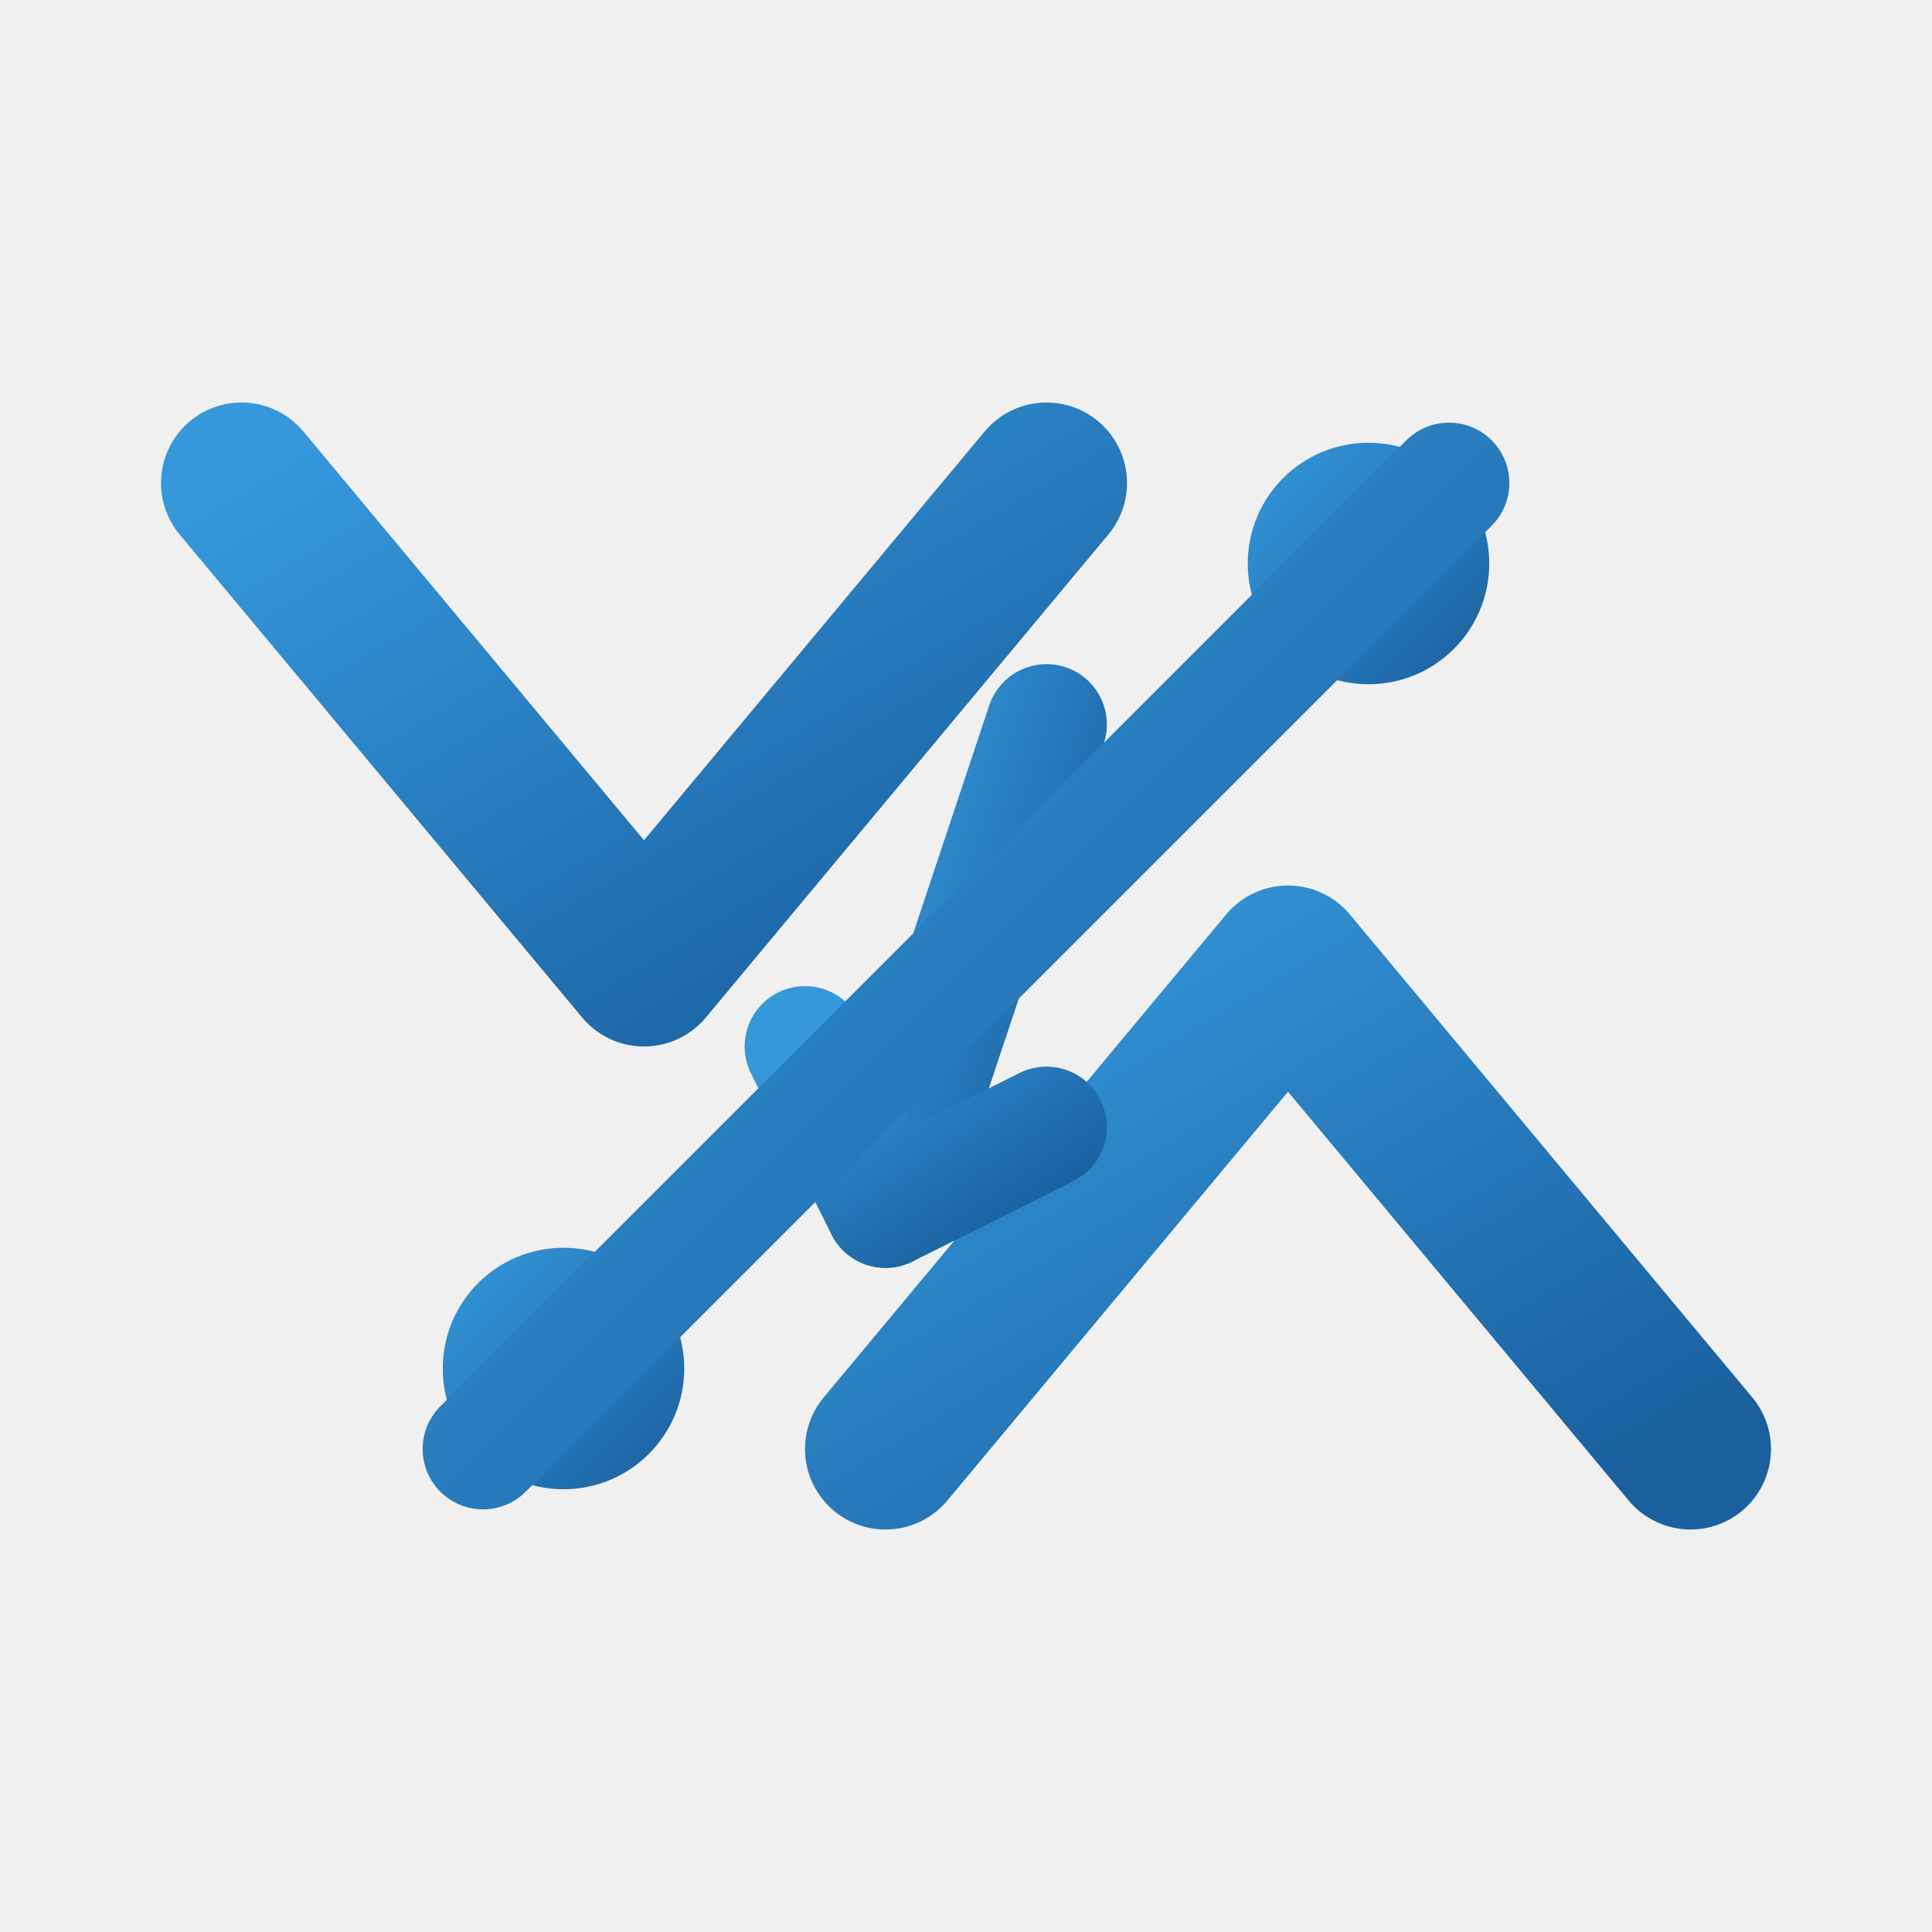
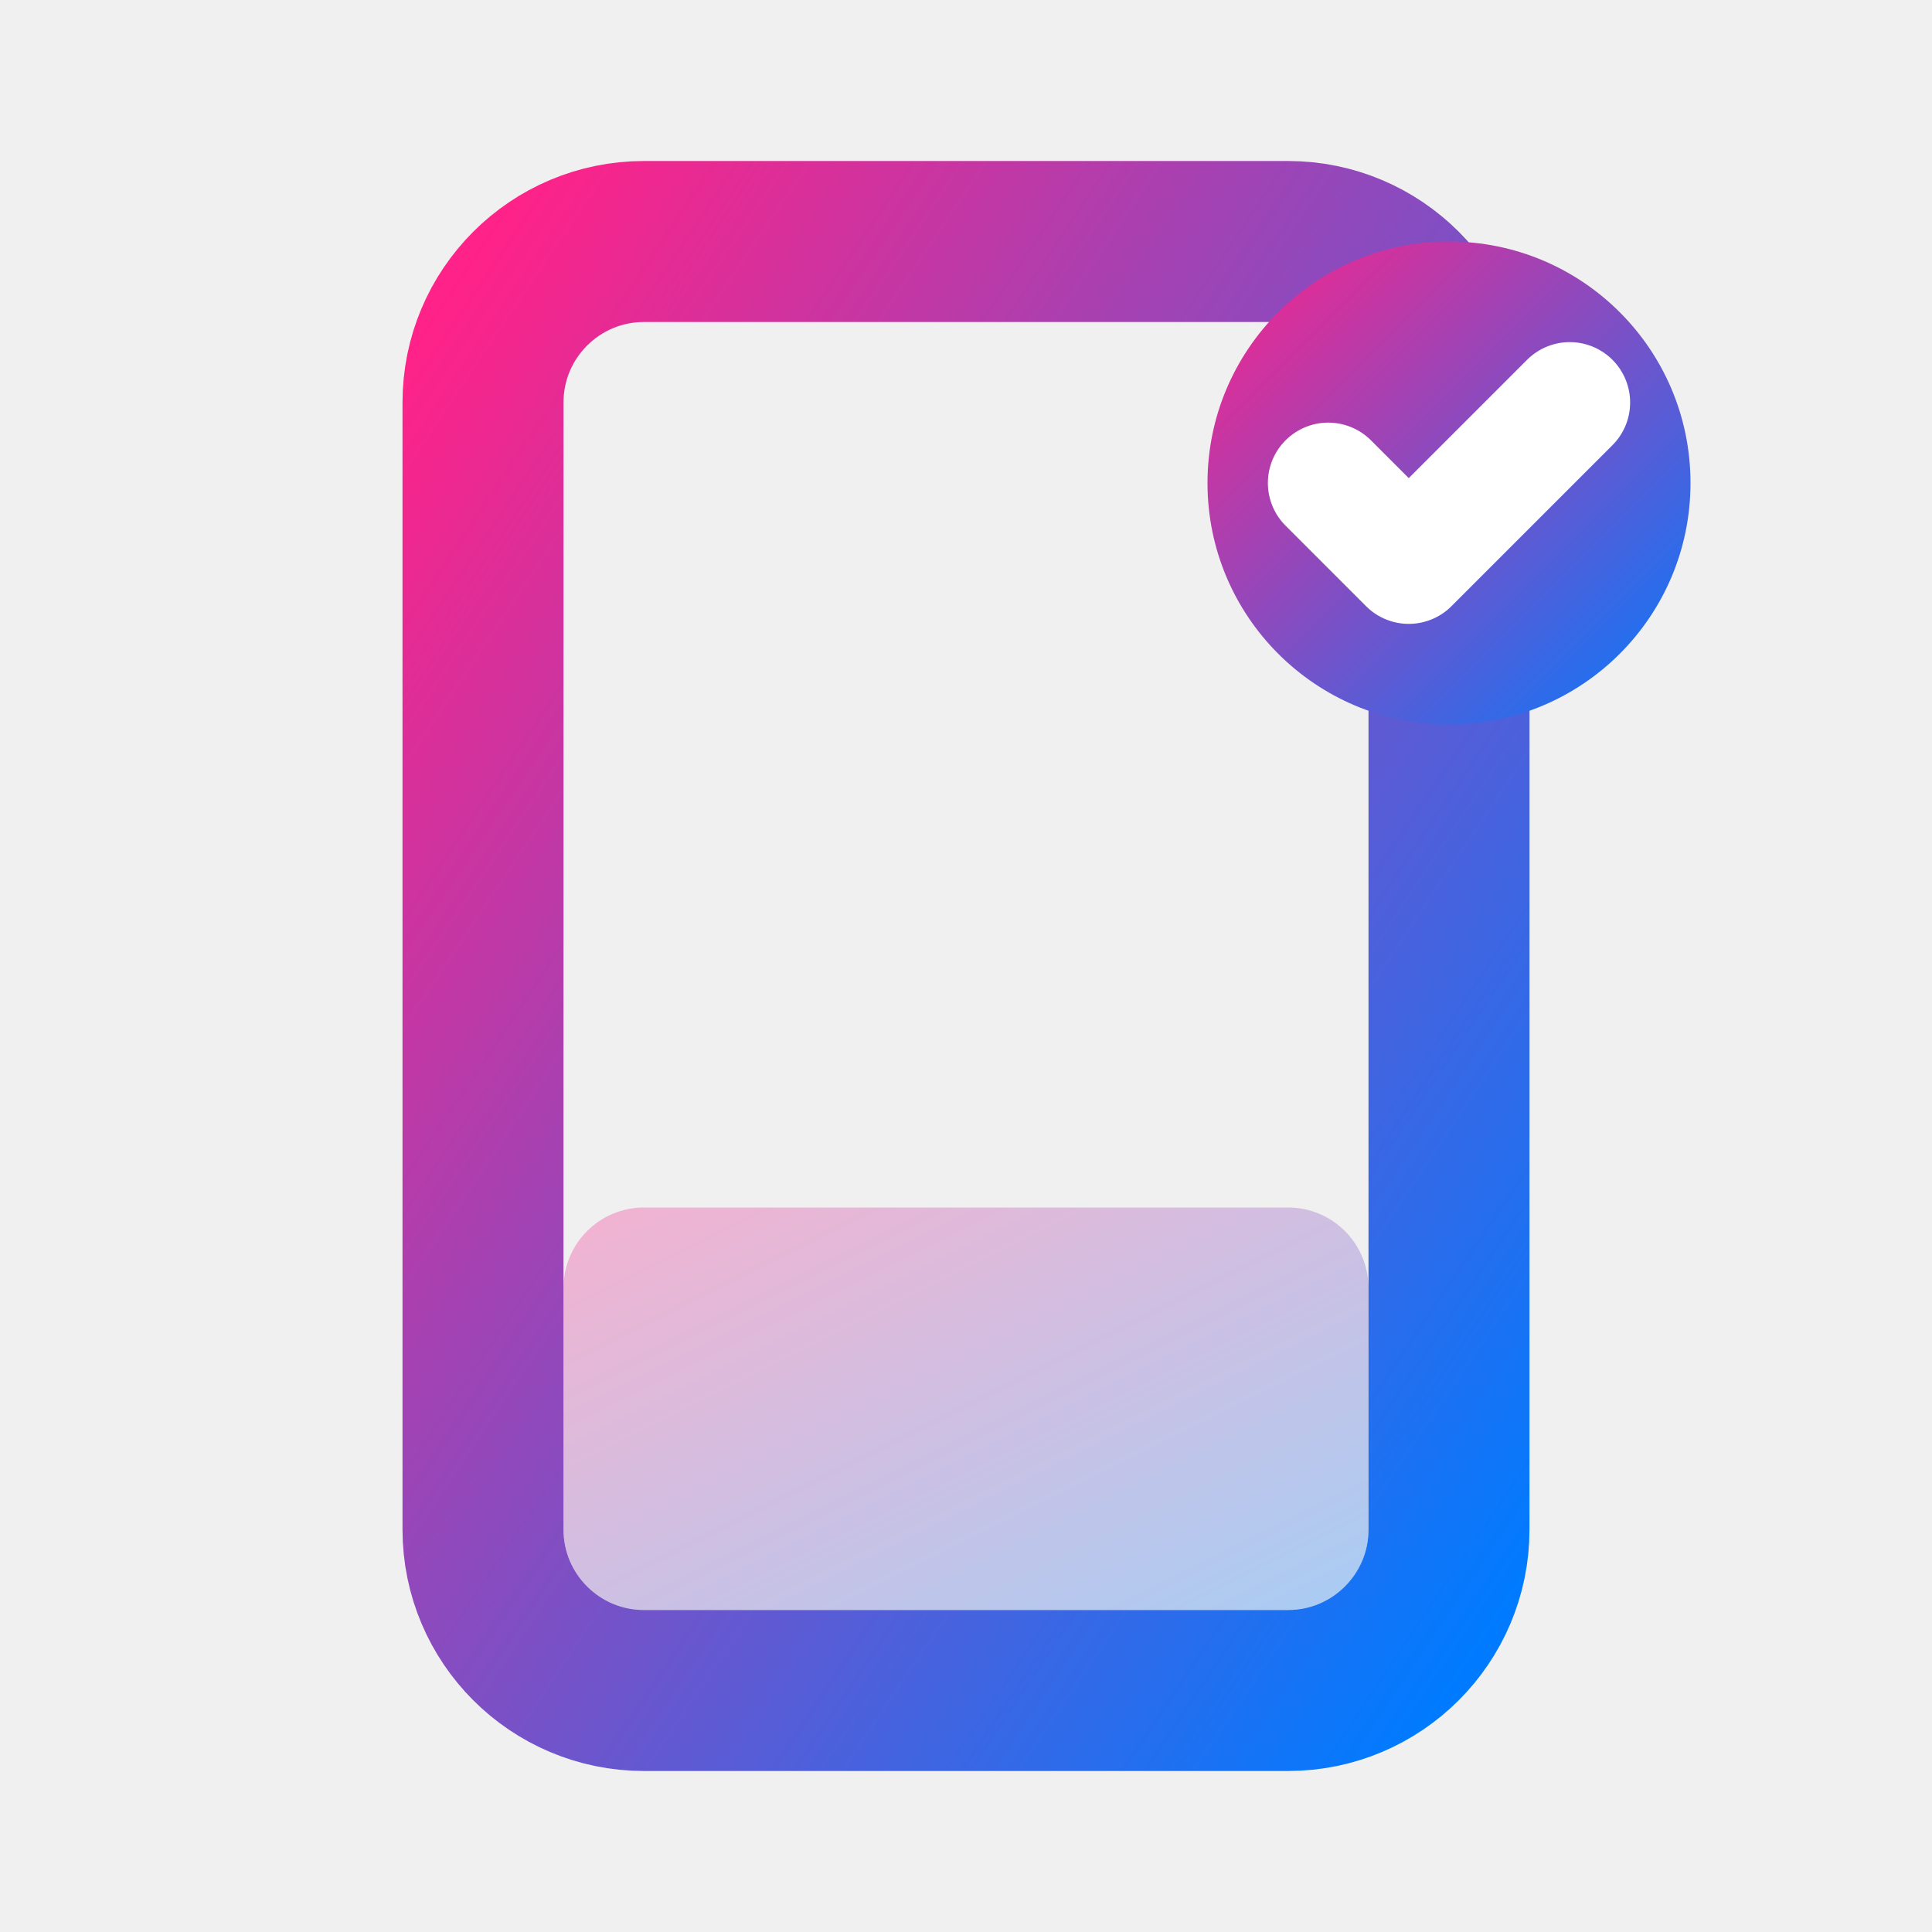
<svg xmlns="http://www.w3.org/2000/svg" width="24" height="24" viewBox="0 0 24 24" fill="none">
  <defs>
    <linearGradient id="testGradient" x1="0%" y1="0%" x2="100%" y2="100%">
-       <stop offset="0%" style="stop-color:#3498db" />
-       <stop offset="100%" style="stop-color:#1a5f9e" />
+       <stop offset="0%" style="stop-color:#FF2288" />
+       <stop offset="100%" style="stop-color:#007BFF" />
    </linearGradient>
  </defs>
-   <path d="M3 6L8 12L13 6" stroke="url(#testGradient)" stroke-width="2" fill="none" stroke-linecap="round" stroke-linejoin="round" />
-   <path d="M11 18L16 12L21 18" stroke="url(#testGradient)" stroke-width="2" fill="none" stroke-linecap="round" stroke-linejoin="round" />
-   <path d="M13 9L11 15" stroke="url(#testGradient)" stroke-width="1.5" fill="none" stroke-linecap="round" />
-   <path d="M10 13L11 15L13 14" stroke="url(#testGradient)" stroke-width="1.5" fill="none" stroke-linecap="round" stroke-linejoin="round" />
-   <circle cx="17" cy="7" r="1.5" fill="url(#testGradient)" />
-   <circle cx="7" cy="17" r="1.5" fill="url(#testGradient)" />
-   <path d="M6 18L18 6" stroke="url(#testGradient)" stroke-width="1.5" stroke-linecap="round" />
+   <rect x="6" y="3" width="12" height="18" rx="2" ry="2" fill="none" stroke="url(#testGradient)" stroke-width="2" />
+   <line x1="9" y1="6" x2="15" y2="6" stroke="url(#testGradient)" stroke-width="1" />
+   <line x1="9" y1="9" x2="15" y2="9" stroke="url(#testGradient)" stroke-width="1" />
+   <line x1="9" y1="12" x2="15" y2="12" stroke="url(#testGradient)" stroke-width="1" />
+   <rect x="7" y="15" width="10" height="5" rx="1" ry="1" fill="url(#testGradient)" opacity="0.3" />
+   <circle cx="18" cy="6" r="3" fill="url(#testGradient)" />
+   <path d="M16.5 6L17.5 7L19.5 5" stroke="white" stroke-width="1.5" fill="none" stroke-linecap="round" stroke-linejoin="round" />
</svg>
